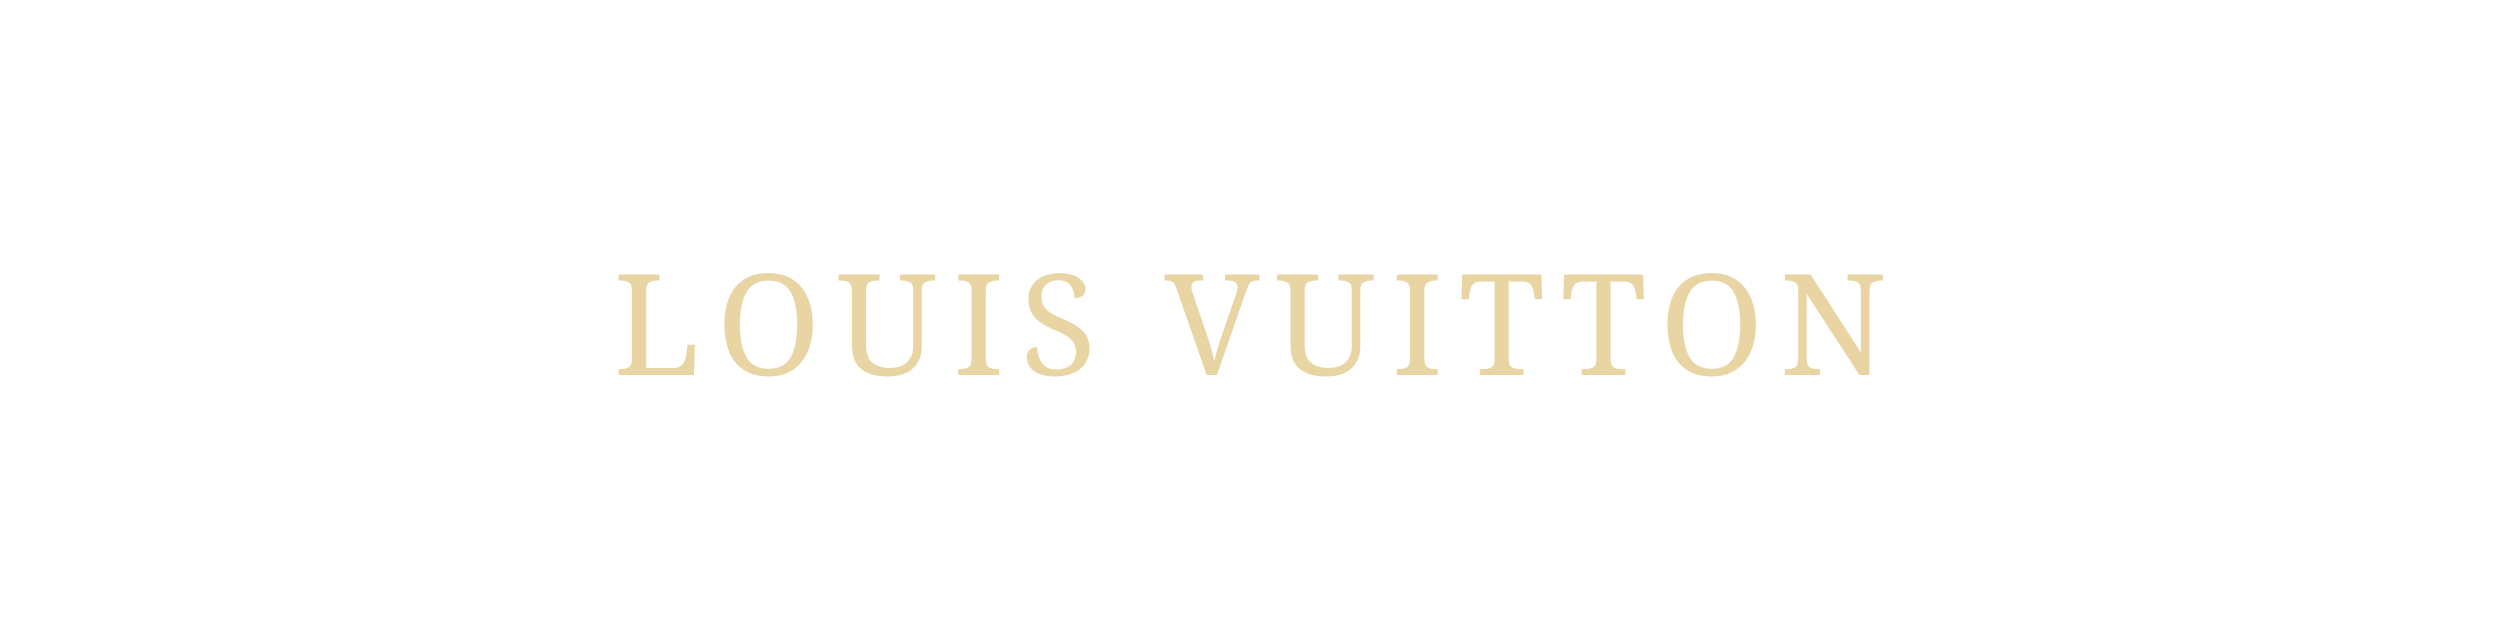
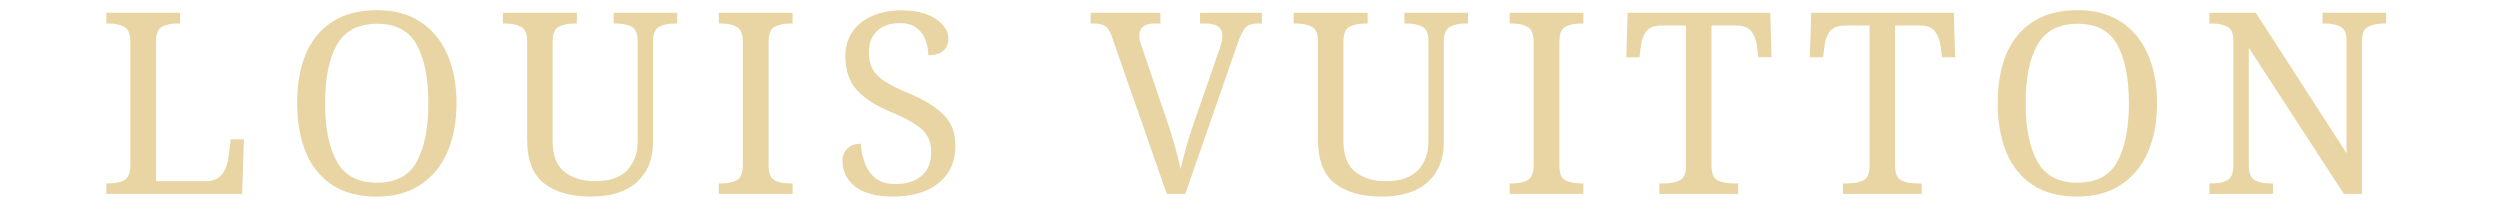
- <svg xmlns="http://www.w3.org/2000/svg" viewBox="0 0 320 80" fill="none">
+ <svg xmlns="http://www.w3.org/2000/svg" viewBox="71.631 34.234 177.458 14.775" fill="none">
  <text x="160" y="48" text-anchor="middle" font-family="Georgia, serif" font-size="18" fill="#e8d5a3" letter-spacing="2">LOUIS VUITTON</text>
</svg>
